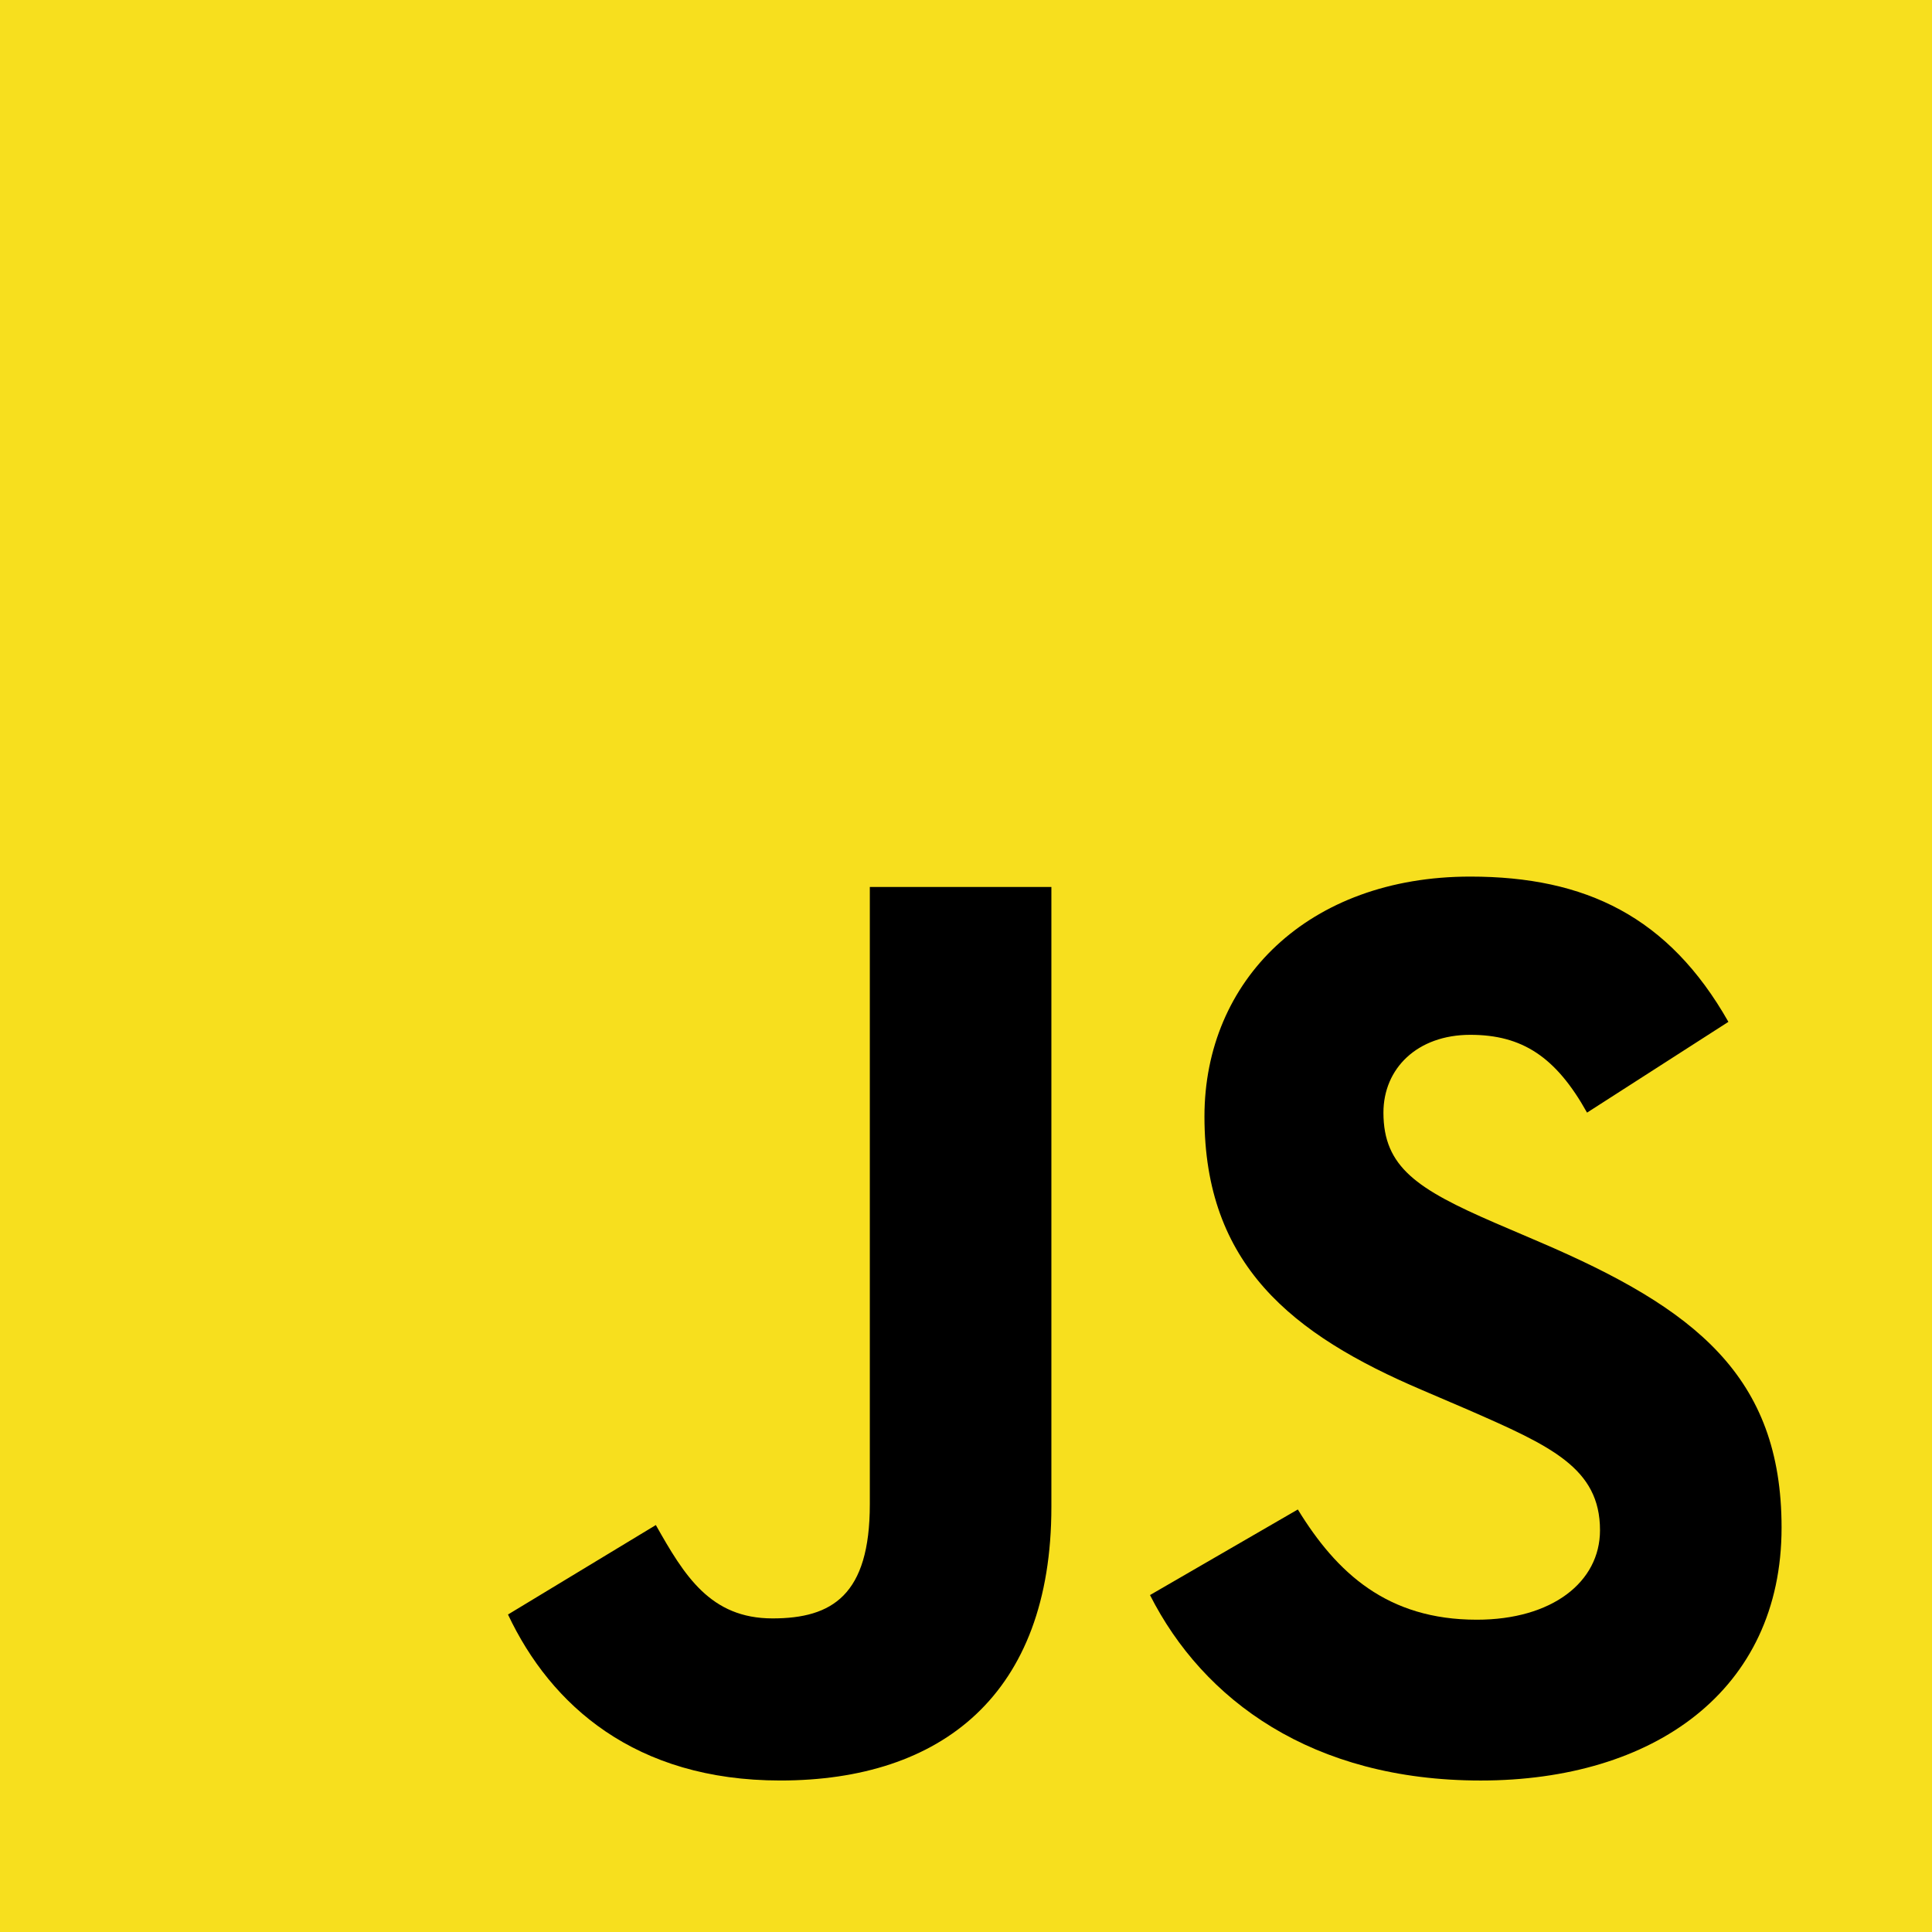
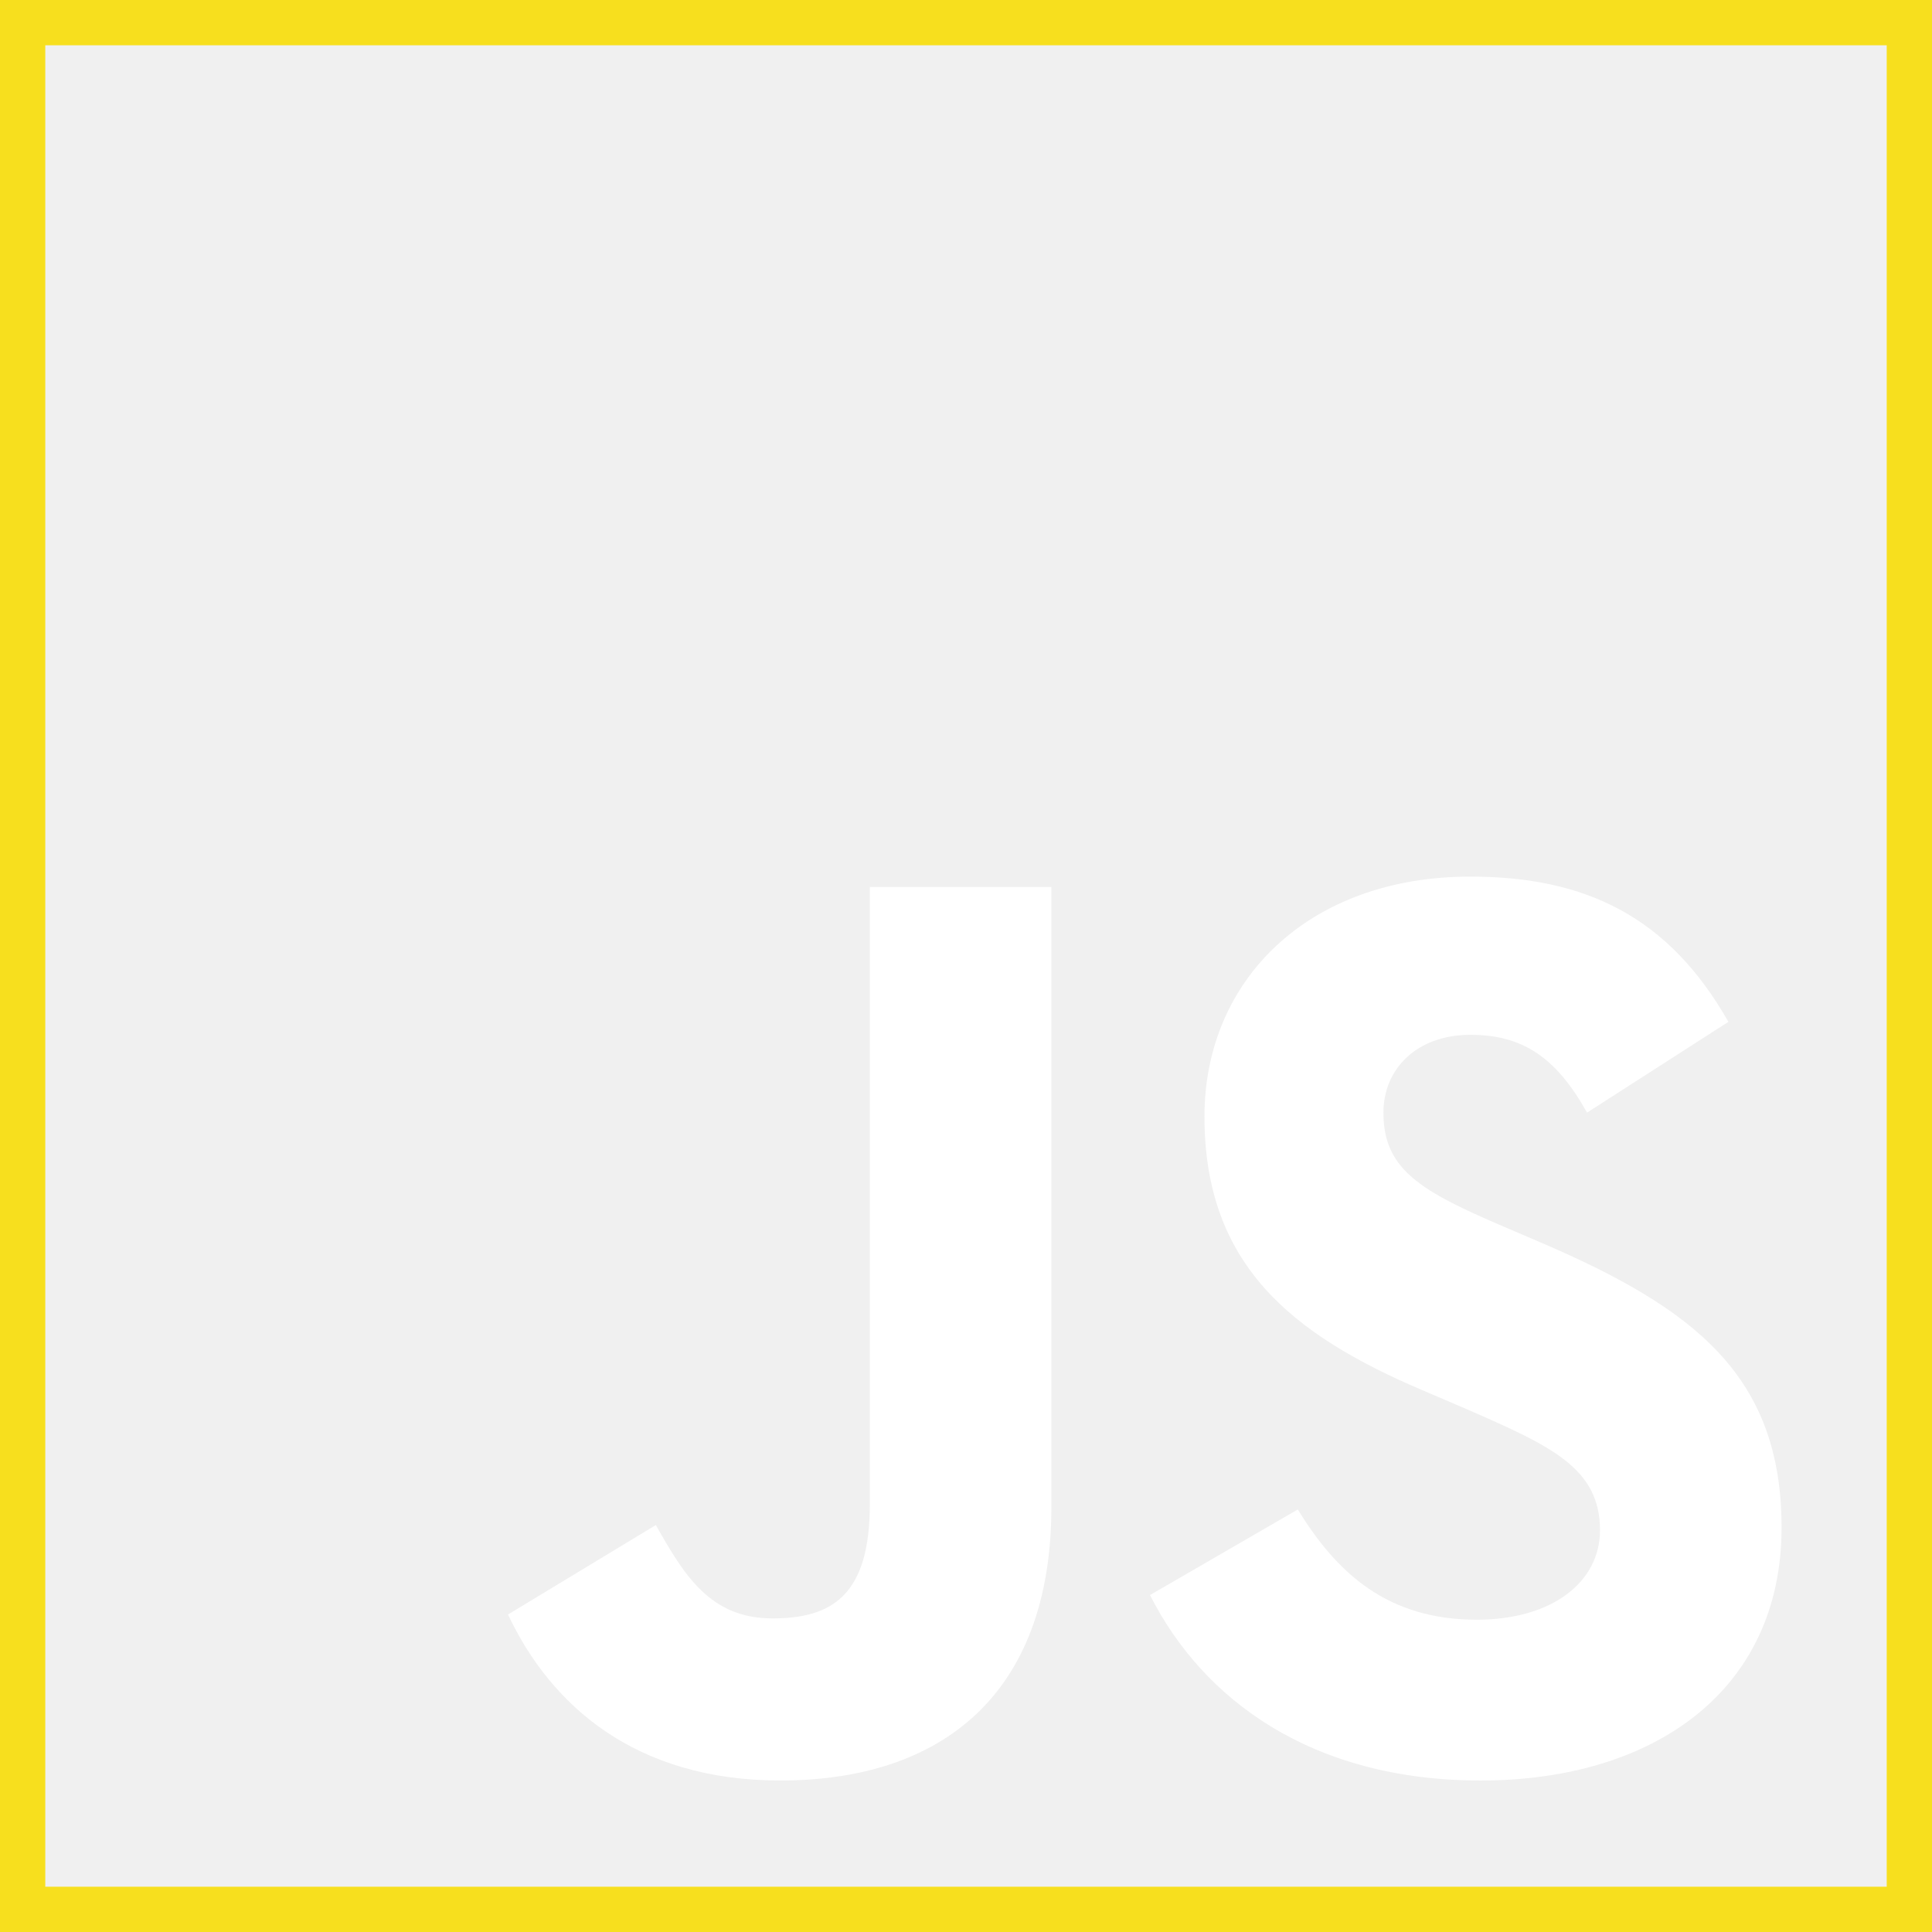
<svg xmlns="http://www.w3.org/2000/svg" width="800px" height="800px" viewBox="0 0 256 256" version="1.1" preserveAspectRatio="xMidYMid">
  <g>
-     <path d="M0,0 L256,0 L256,256 L0,256 L0,0 Z" fill="#F7DF1E">
- 
- </path>
-     <path d="M67.312,213.932 L86.903,202.076 C90.682,208.777 94.12,214.447 102.367,214.447 C110.272,214.447 115.256,211.355 115.256,199.327 L115.256,117.529 L139.314,117.529 L139.314,199.667 C139.314,224.584 124.708,235.926 103.398,235.926 C84.153,235.926 72.982,225.959 67.311,213.93" fill="#000000">
- 
- </path>
-     <path d="M152.381,211.354 L171.969,200.013 C177.126,208.434 183.828,214.62 195.684,214.62 C205.653,214.62 212.009,209.636 212.009,202.762 C212.009,194.514 205.479,191.592 194.481,186.782 L188.468,184.203 C171.111,176.815 159.597,167.535 159.597,147.945 C159.597,129.901 173.345,116.153 194.826,116.153 C210.12,116.153 221.118,121.481 229.022,135.4 L210.291,147.429 C206.166,140.04 201.7,137.119 194.826,137.119 C187.78,137.119 183.312,141.587 183.312,147.429 C183.312,154.646 187.78,157.568 198.09,162.037 L204.104,164.614 C224.553,173.379 236.067,182.313 236.067,202.418 C236.067,224.072 219.055,235.928 196.2,235.928 C173.861,235.928 159.426,225.274 152.381,211.354" fill="#000000">
- 
- </path>
+     <path d="M0,0 L256,0 L256,256 L0,256 L0,0 Z" fill="#ffffff00" stroke="#F7DF1E" stroke-width="12" />
+     <path d="M67.312,213.932 L86.903,202.076 C90.682,208.777 94.12,214.447 102.367,214.447 C110.272,214.447 115.256,211.355 115.256,199.327 L115.256,117.529 L139.314,117.529 L139.314,199.667 C139.314,224.584 124.708,235.926 103.398,235.926 C84.153,235.926 72.982,225.959 67.311,213.93" fill="#ffffff" />
+     <path d="M152.381,211.354 L171.969,200.013 C177.126,208.434 183.828,214.62 195.684,214.62 C205.653,214.62 212.009,209.636 212.009,202.762 C212.009,194.514 205.479,191.592 194.481,186.782 L188.468,184.203 C171.111,176.815 159.597,167.535 159.597,147.945 C159.597,129.901 173.345,116.153 194.826,116.153 C210.12,116.153 221.118,121.481 229.022,135.4 L210.291,147.429 C206.166,140.04 201.7,137.119 194.826,137.119 C187.78,137.119 183.312,141.587 183.312,147.429 C183.312,154.646 187.78,157.568 198.09,162.037 L204.104,164.614 C224.553,173.379 236.067,182.313 236.067,202.418 C236.067,224.072 219.055,235.928 196.2,235.928 C173.861,235.928 159.426,225.274 152.381,211.354" fill="#ffffff" />
  </g>
</svg>
